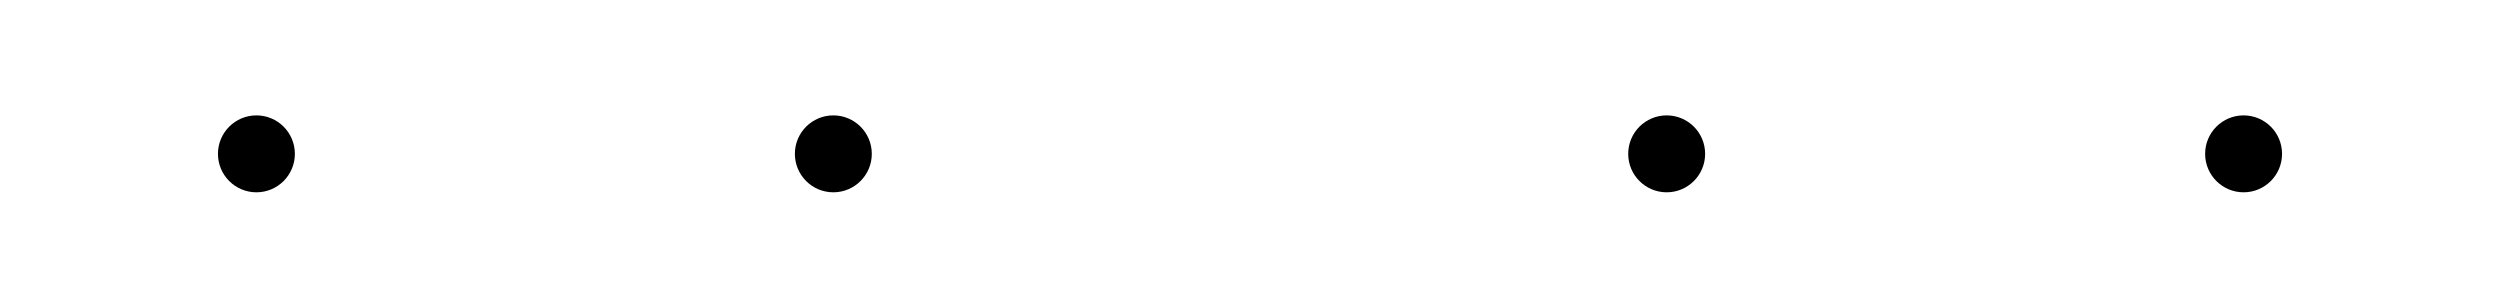
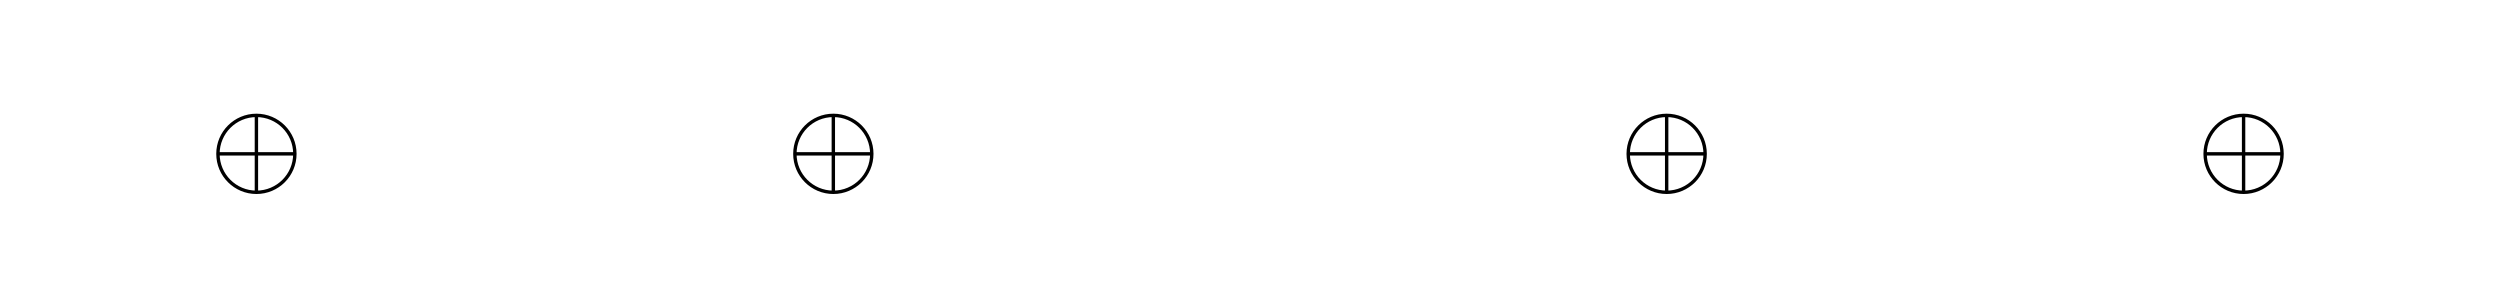
<svg xmlns="http://www.w3.org/2000/svg" width="195mm" height="24mm" viewBox="0 0 195 24" version="1.1" id="svg5">
  <defs id="defs2" />
  <g id="layer1">
    <rect style="fill:none;stroke:none;stroke-width:0.265;stroke-linecap:round;stroke-miterlimit:4;stroke-dasharray:none;stroke-dashoffset:0" id="rect848" width="195" height="24" x="0" y="0" />
-     <circle style="fill:#000000;stroke:none;stroke-width:0.265;stroke-linecap:round;stroke-miterlimit:4;stroke-dasharray:none" id="path1336" cx="65" cy="12" r="3" />
-     <circle style="fill:#000000;stroke:none;stroke-width:0.265;stroke-linecap:round;stroke-miterlimit:4;stroke-dasharray:none" id="path1336-7" cx="20" cy="12" r="3" />
-     <circle style="fill:#000000;stroke:none;stroke-width:0.265;stroke-linecap:round;stroke-miterlimit:4;stroke-dasharray:none" id="path1336-5" cx="175" cy="12" r="3" />
-     <circle style="fill:#000000;stroke:none;stroke-width:0.265;stroke-linecap:round;stroke-miterlimit:4;stroke-dasharray:none" id="path1336-7-3" cx="130" cy="12" r="3" />
+     <circle style="fill:none;stroke:#000000;stroke-width:0.265;stroke-linecap:round;stroke-miterlimit:4;stroke-dasharray:none" id="path1336" cx="65" cy="12" r="3" />
+     <circle style="fill:none;stroke:#000000;stroke-width:0.265;stroke-linecap:round;stroke-miterlimit:4;stroke-dasharray:none" id="path1336-7" cx="20" cy="12" r="3" />
+     <circle style="fill:none;stroke:#000000;stroke-width:0.265;stroke-linecap:round;stroke-miterlimit:4;stroke-dasharray:none" id="path1336-5" cx="175" cy="12" r="3" />
+     <circle style="fill:none;stroke:#000000;stroke-width:0.265;stroke-linecap:round;stroke-miterlimit:4;stroke-dasharray:none" id="path1336-7-3" cx="130" cy="12" r="3" />
+     <path style="fill:none;stroke:#000000;stroke-width:0.265px;stroke-linecap:butt;stroke-linejoin:miter;stroke-opacity:1" d="M 20,9 V 15" id="path1" />
+     <path style="fill:none;stroke:#000000;stroke-width:0.265px;stroke-linecap:butt;stroke-linejoin:miter;stroke-opacity:1" d="m 17,12 h 6" id="path2" />
+     <path style="fill:none;stroke:#000000;stroke-width:0.265px;stroke-linecap:butt;stroke-linejoin:miter;stroke-opacity:1" d="M 65,9 V 15" id="path3" />
+     <path style="fill:none;stroke:#000000;stroke-width:0.265px;stroke-linecap:butt;stroke-linejoin:miter;stroke-opacity:1" d="m 62,12 h 6" id="path4" />
+     <path style="fill:none;stroke:#000000;stroke-width:0.265px;stroke-linecap:butt;stroke-linejoin:miter;stroke-opacity:1" d="M 130,9 V 15" id="path5" />
+     <path style="fill:none;stroke:#000000;stroke-width:0.265px;stroke-linecap:butt;stroke-linejoin:miter;stroke-opacity:1" d="m 127,12 h 6" id="path6" />
+     <path style="fill:none;stroke:#000000;stroke-width:0.265px;stroke-linecap:butt;stroke-linejoin:miter;stroke-opacity:1" d="M 175,9 V 15" id="path7" />
+     <path style="fill:none;stroke:#000000;stroke-width:0.265px;stroke-linecap:butt;stroke-linejoin:miter;stroke-opacity:1" d="m 172,12 h 6" id="path8" />
  </g>
</svg>
